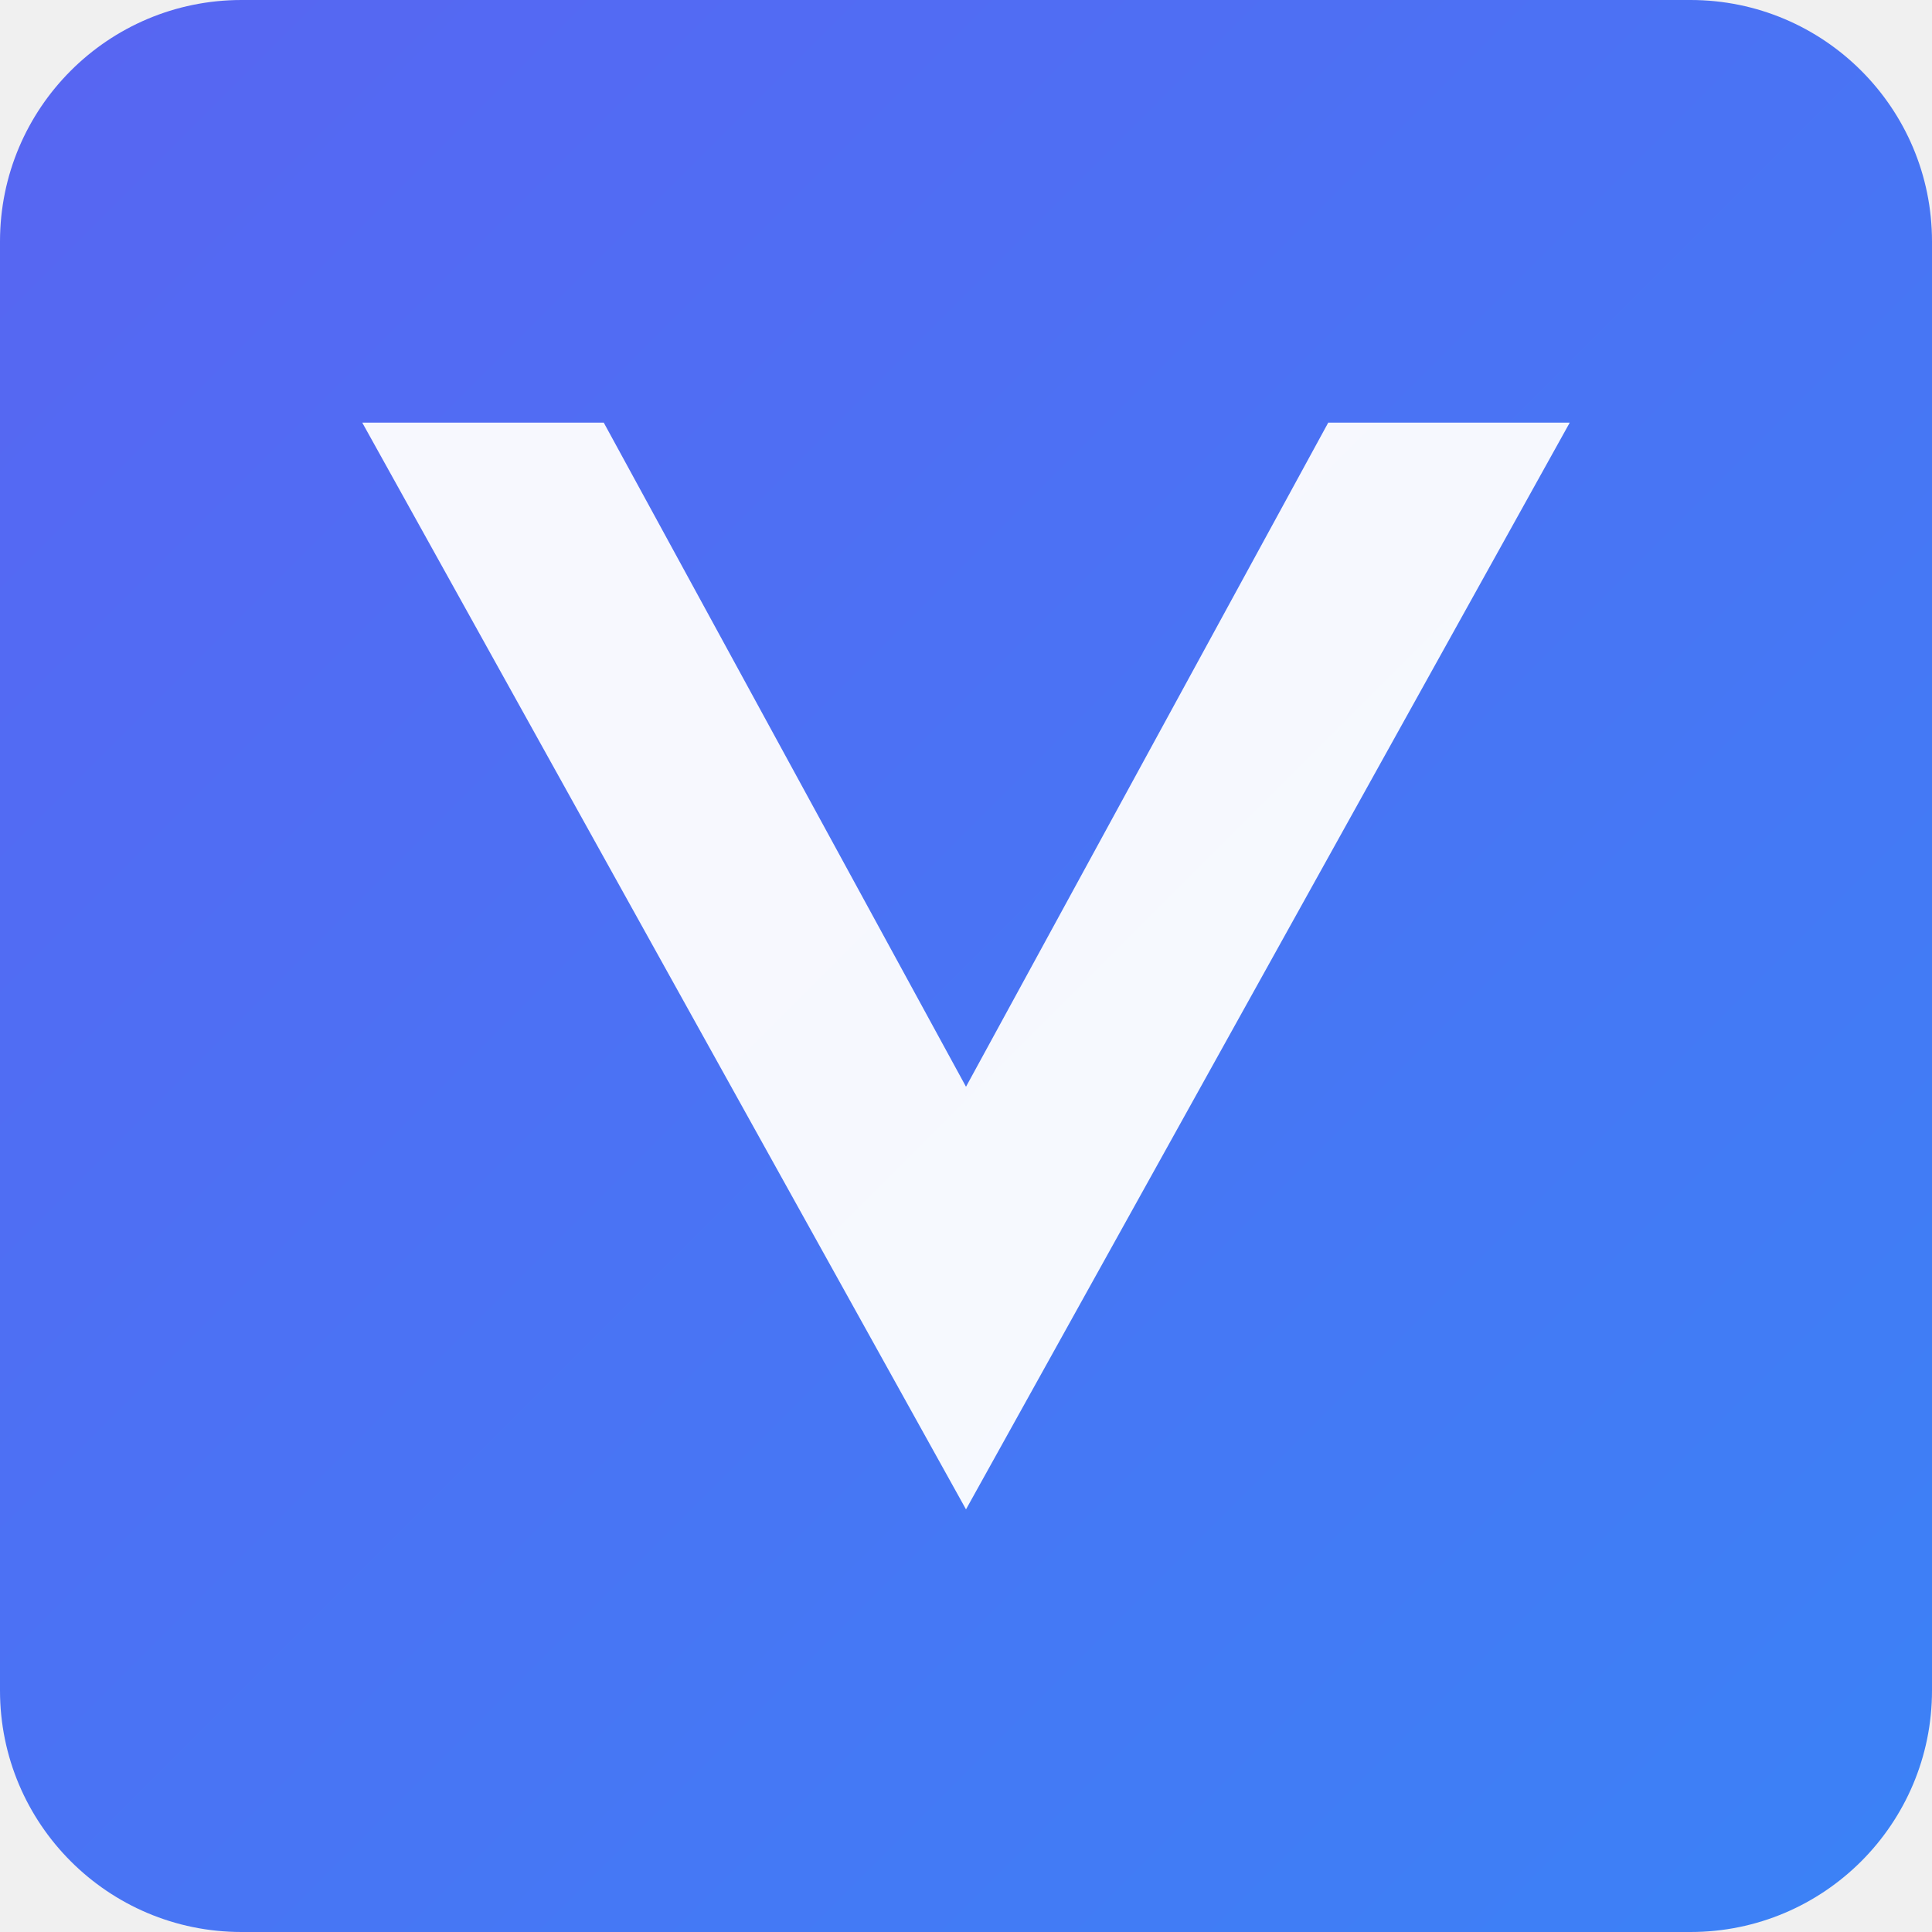
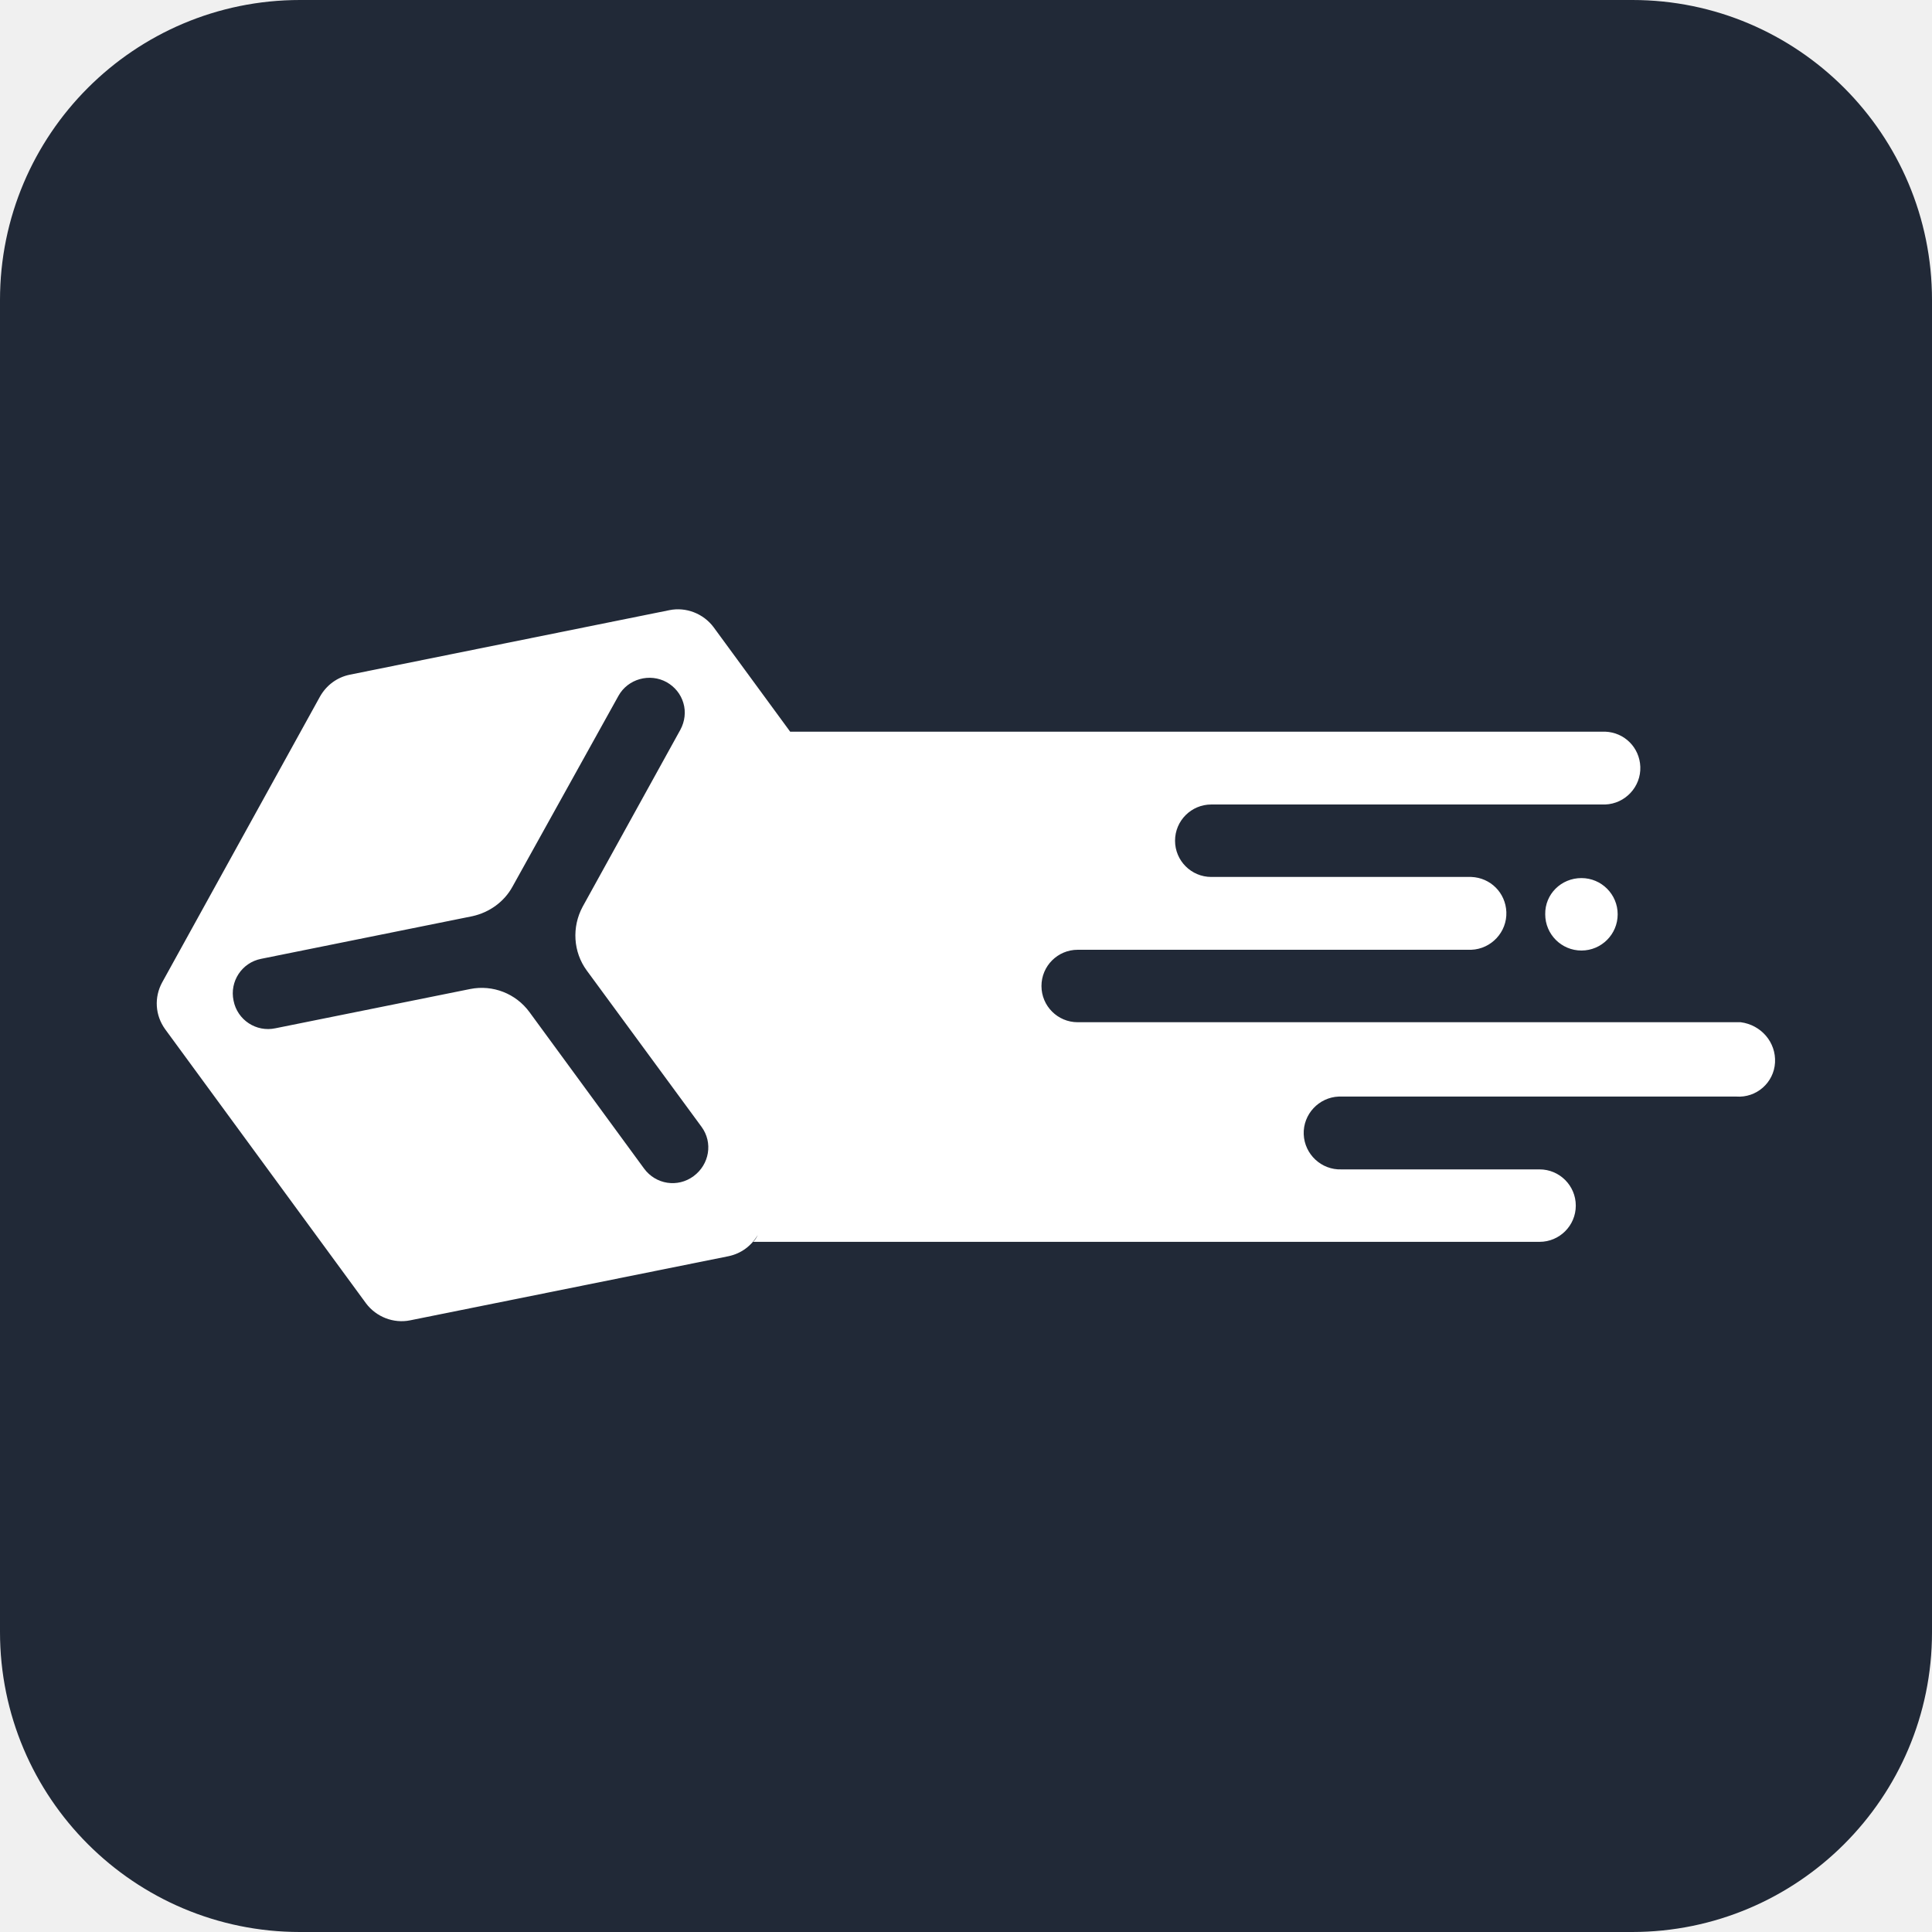
- <svg xmlns="http://www.w3.org/2000/svg" viewBox="0 0 128 128">
-   <defs>
-     <linearGradient id="velocityGrad" x1="0%" y1="0%" x2="100%" y2="100%">
-       <stop offset="0%" style="stop-color:#5865F2;stop-opacity:1" />
-       <stop offset="100%" style="stop-color:#3B82F6;stop-opacity:1" />
-     </linearGradient>
-   </defs>
-   <rect width="128" height="128" rx="16" fill="url(#velocityGrad)" />
-   <path d="M24 28 L64 100 L104 28 L88 28 L64 72 L40 28 Z" fill="white" opacity="0.95" />
+ <svg xmlns="http://www.w3.org/2000/svg" xml:space="preserve" viewBox="0 0 512 512">
+   <path d="M432.5 512h-353C35.6 512 0 476.4 0 432.5v-353C0 35.6 35.6 0 79.5 0h353.1C476.4 0 512 35.6 512 79.5v353.1c0 43.8-35.6 79.4-79.5 79.4" style="fill:#212937" />
+   <path d="M419.1 232.7c5.3 0 9.6 4.3 9.6 9.6s-4.3 9.6-9.6 9.6-9.6-4.3-9.6-9.6c-.1-5.3 4.2-9.6 9.6-9.6m51.3 48.9c-.3 5.3-4.9 9.4-10.3 9H354.8c-5.3.2-9.5 4.7-9.3 10s4.7 9.5 10 9.3H408c5.3 0 9.6 4.3 9.6 9.6s-4.3 9.6-9.6 9.6H199.6q.75-.75 1.2-1.8c-1.7 2.9-4.4 4.9-7.7 5.6l-84.4 17c-4.4.9-9-.9-11.7-4.5l-53.2-72.6c-2.7-3.7-3-8.5-.8-12.5l41.8-75.7c1.7-3 4.5-5.1 7.9-5.8l84.7-17.1c4.4-.9 9 .9 11.7 4.5l20.3 27.7h216c5.1.2 9.1 4.2 9.3 9.3.2 5.3-4 9.8-9.3 10H321c-5.3 0-9.6 4.3-9.6 9.6s4.3 9.6 9.6 9.6h68.9c5.1.2 9.1 4.2 9.3 9.3.2 5.3-4 9.8-9.3 10H285.6c-5.3 0-9.6 4.3-9.6 9.6s4.3 9.6 9.6 9.6h175.7c5.4.7 9.4 5.3 9.1 10.7m-284.5 17-30.4-41.4c-3.6-4.9-4-11.5-1.1-16.9l25.9-46.9c1.2-2.2 1.5-4.8.8-7.1-.7-2.4-2.3-4.3-4.4-5.5-4.5-2.5-10.3-.9-12.8 3.6L135.8 235c-2.2 4-6.1 6.8-10.6 7.8l-56 11.3c-5.1 1-8.4 6-7.3 11.1 1 5.1 6 8.4 11.1 7.3l51.6-10.4c6-1.2 12.1 1.2 15.7 6.1l30.4 41.5c3.1 4.2 8.9 5.1 13.1 2s5.2-8.9 2.1-13.1" style="fill:#fff" />
</svg>
